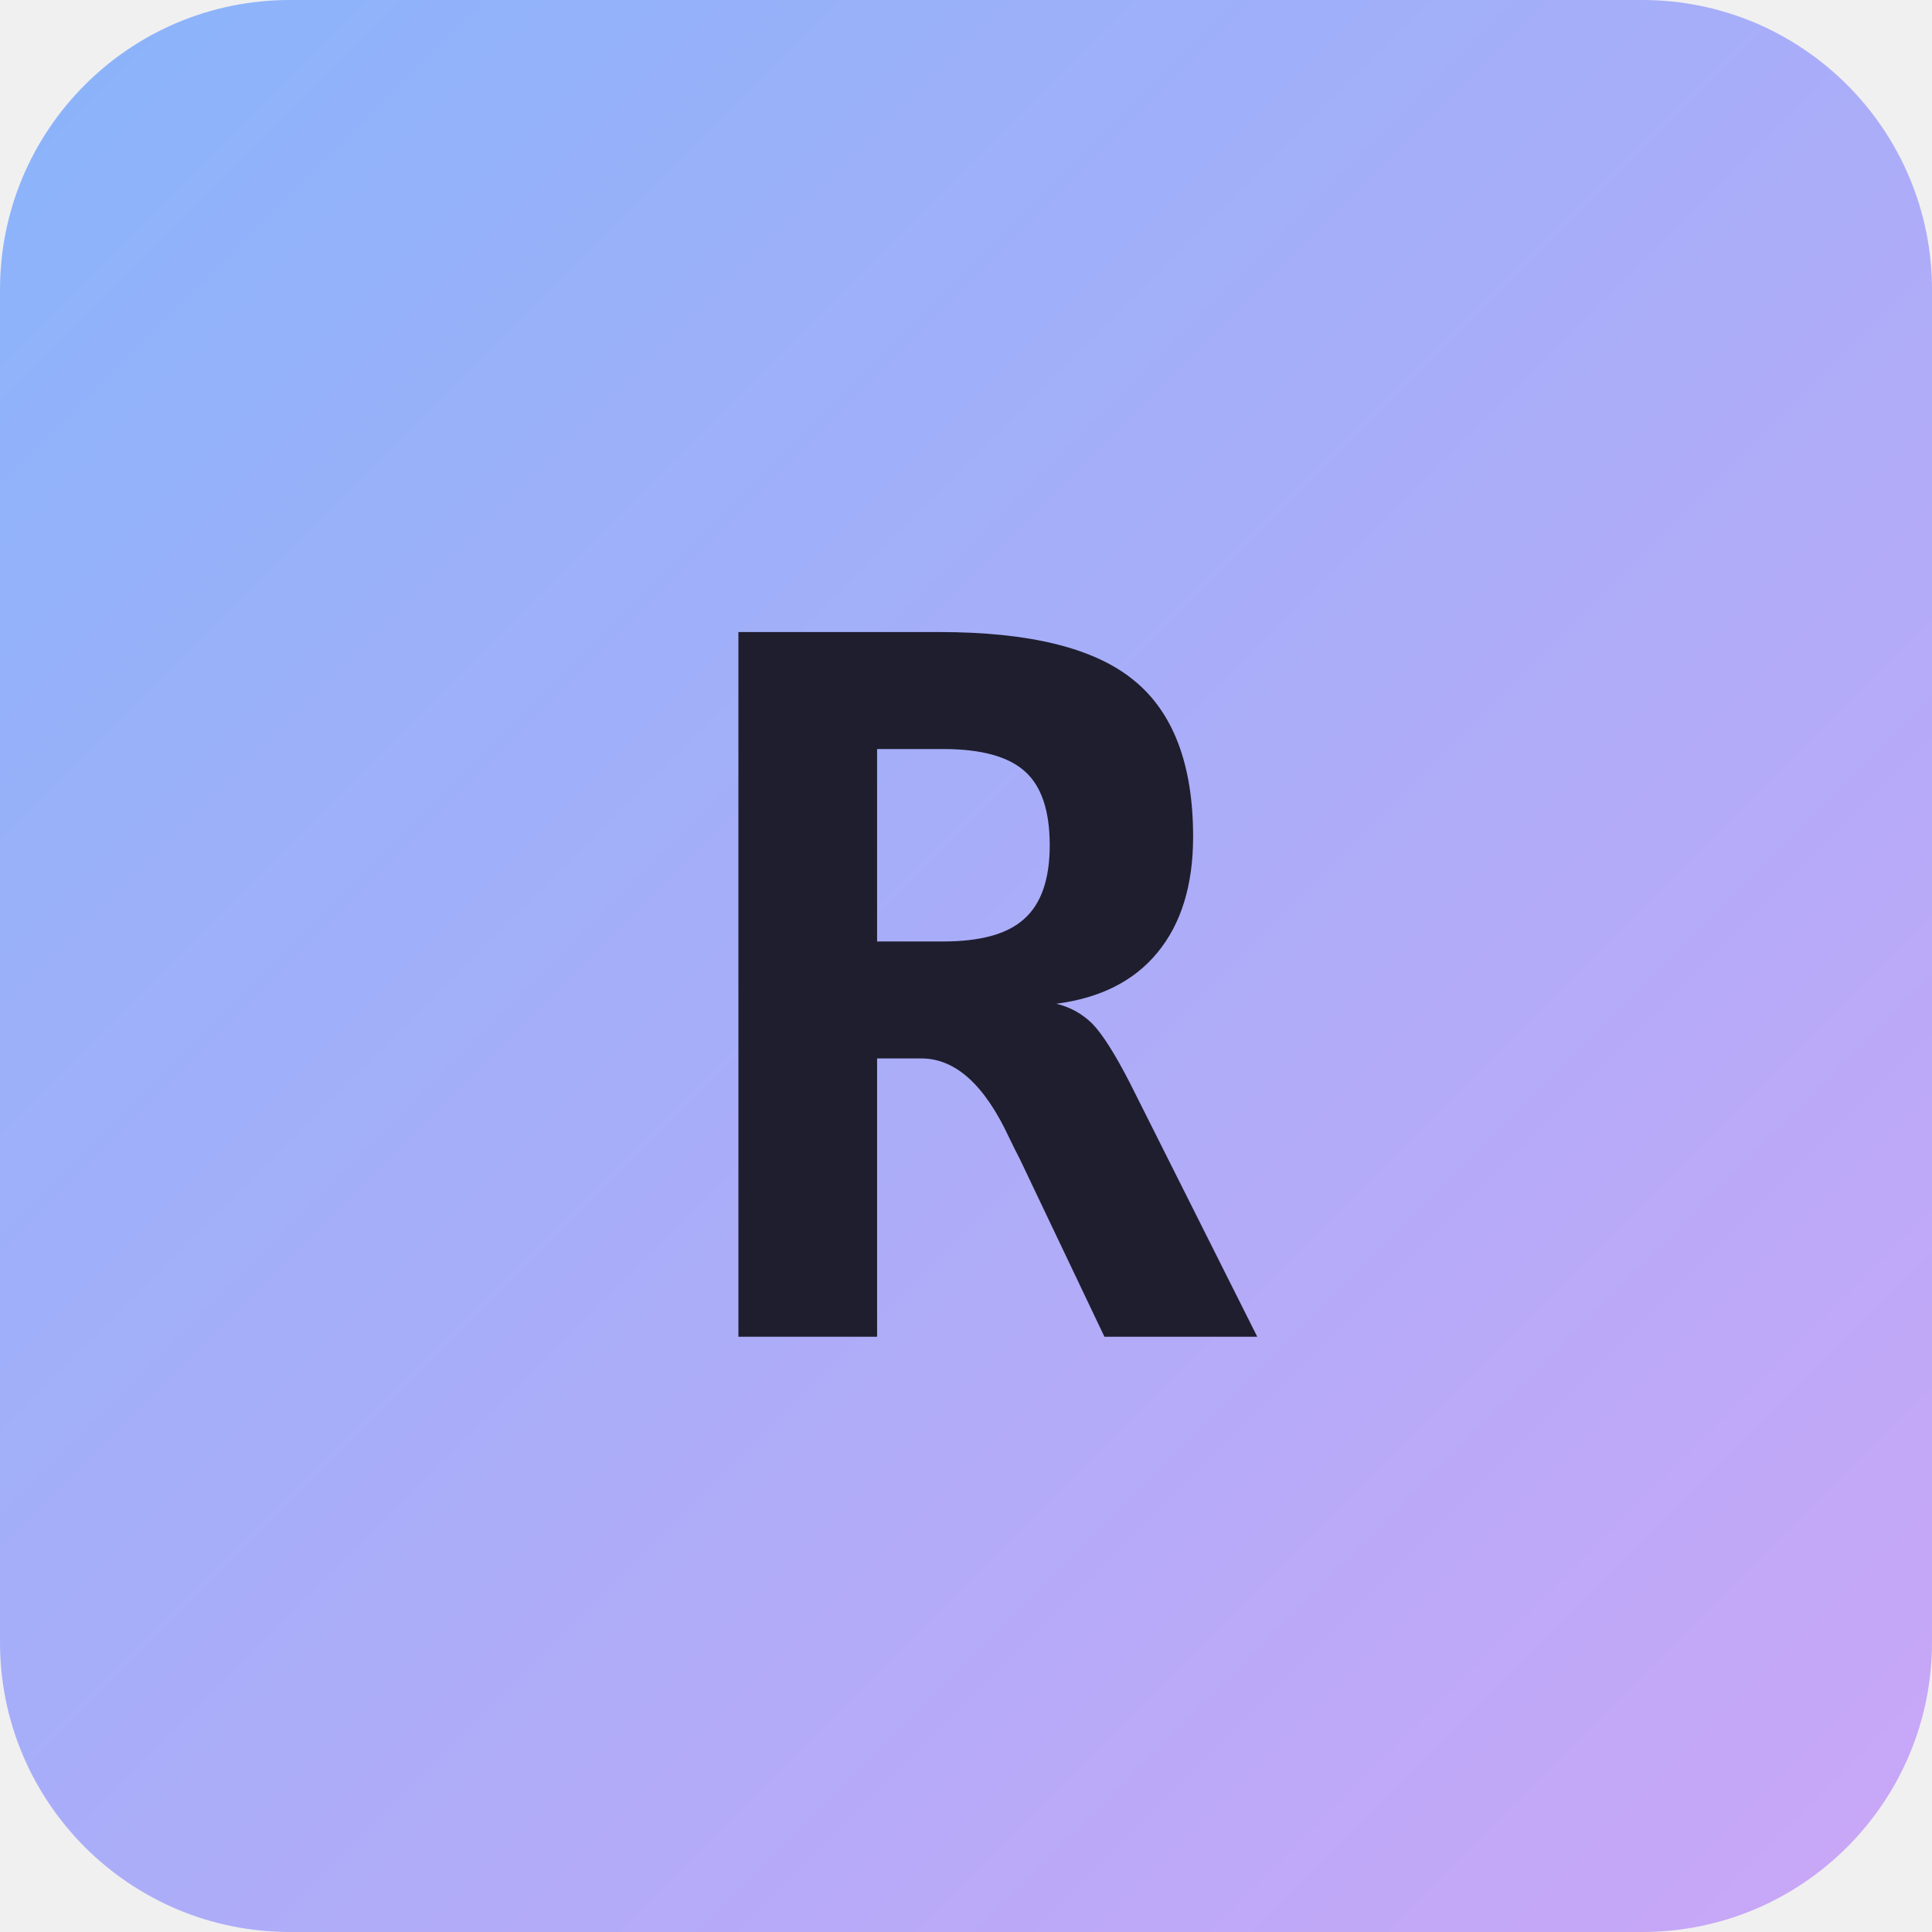
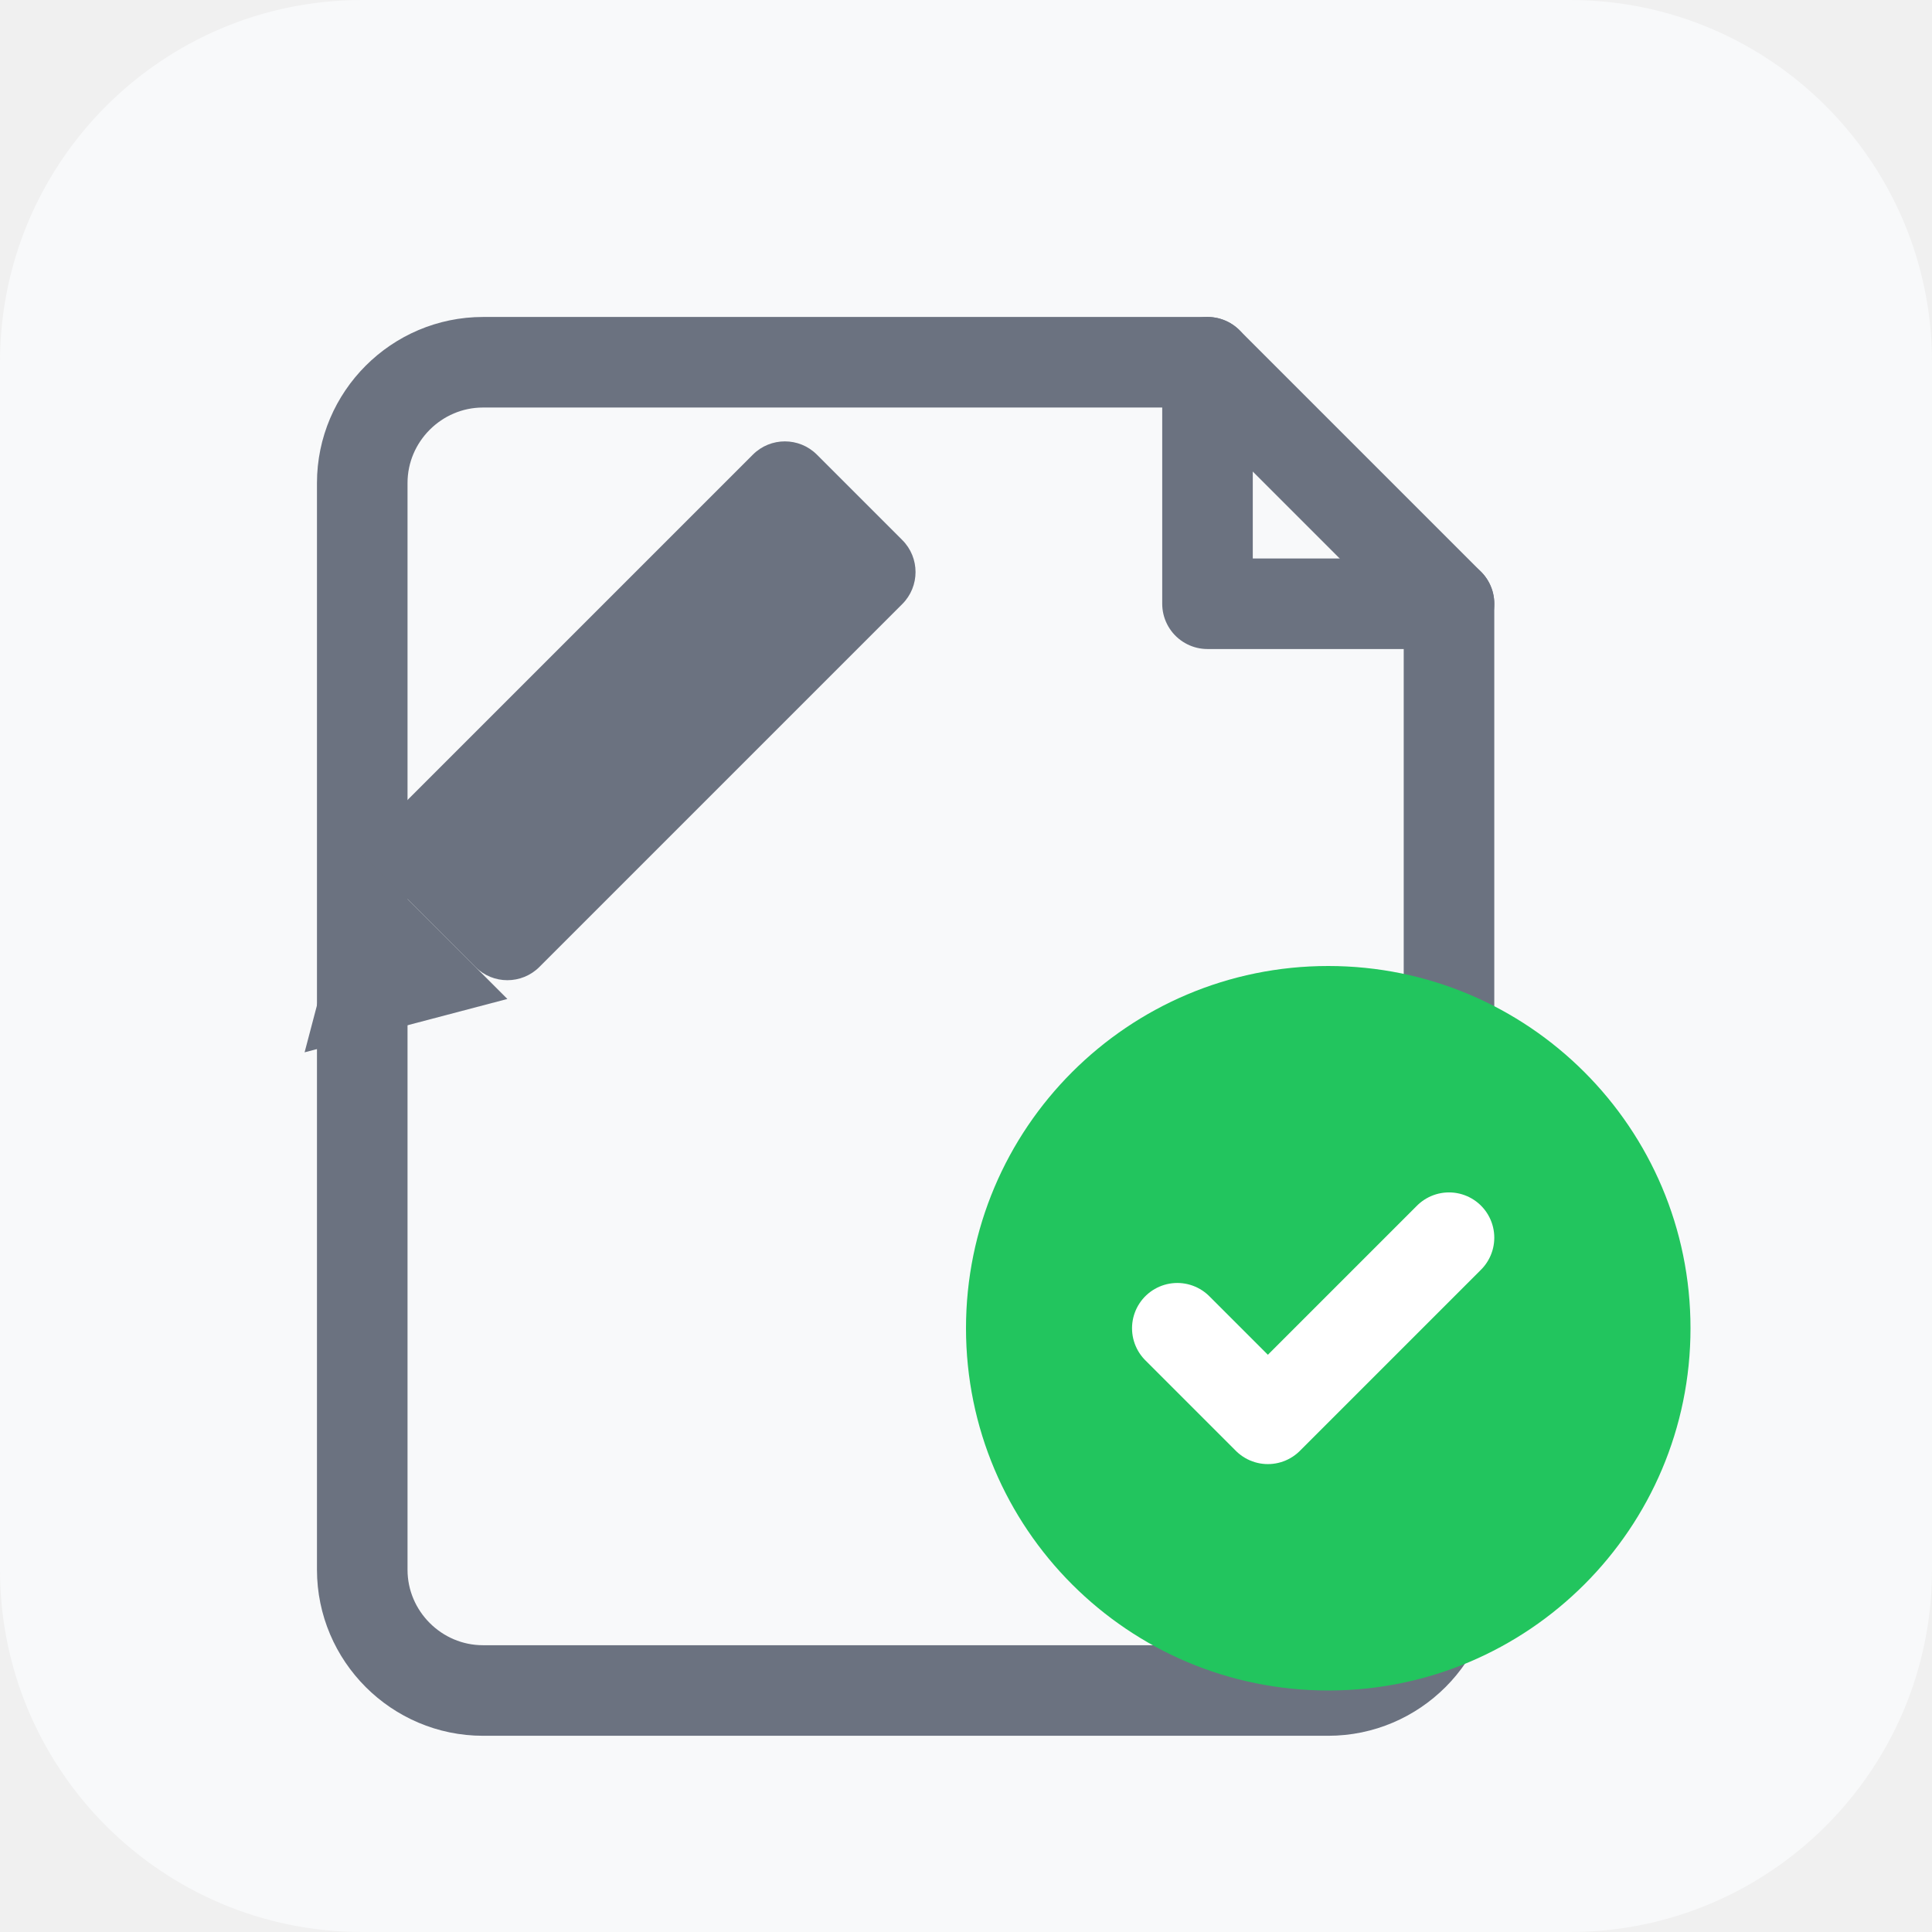
<svg xmlns="http://www.w3.org/2000/svg" width="32" height="32" viewBox="0 0 32 32">
-   <defs>
-     <linearGradient id="grad" x1="0%" y1="0%" x2="100%" y2="100%">
-       <stop offset="0%" style="stop-color:#89b4fa;stop-opacity:1" />
-       <stop offset="100%" style="stop-color:#cba6f7;stop-opacity:1" />
-     </linearGradient>
-   </defs>
-   <rect width="32" height="32" rx="4.8" fill="url(#grad)" />
-   <text x="50%" y="55%" dominant-baseline="middle" text-anchor="middle" font-family="ui-monospace, SFMono-Regular, monospace" font-weight="bold" font-size="16px" fill="#1e1e2e">R</text>
+   <rect width="32" height="32" rx="6" fill="#f8f9fa" />
+   <path d="M8 6h12l4 4v16c0 1.1-.9 2-2 2H8c-1.1 0-2-.9-2-2V8c0-1.1.9-2 2-2z" fill="none" stroke="#6b7280" stroke-width="1.5" stroke-linecap="round" stroke-linejoin="round" />
+   <path d="M20 6v4h4" fill="none" stroke="#6b7280" stroke-width="1.5" stroke-linecap="round" stroke-linejoin="round" />
+   <g transform="translate(13, 7) rotate(45)">
+     <rect x="0" y="0" width="3.5" height="10" rx="0.75" fill="#6b7280" />
+     <path d="M0 10l1.75 3l1.75-3" fill="#6b7280" />
+   </g>
+   <circle cx="22" cy="22" r="6" fill="#22c55e" />
+   <path d="M19.5 22l1.5 1.5l3-3" fill="none" stroke="white" stroke-width="1.5" stroke-linecap="round" stroke-linejoin="round" />
</svg>
